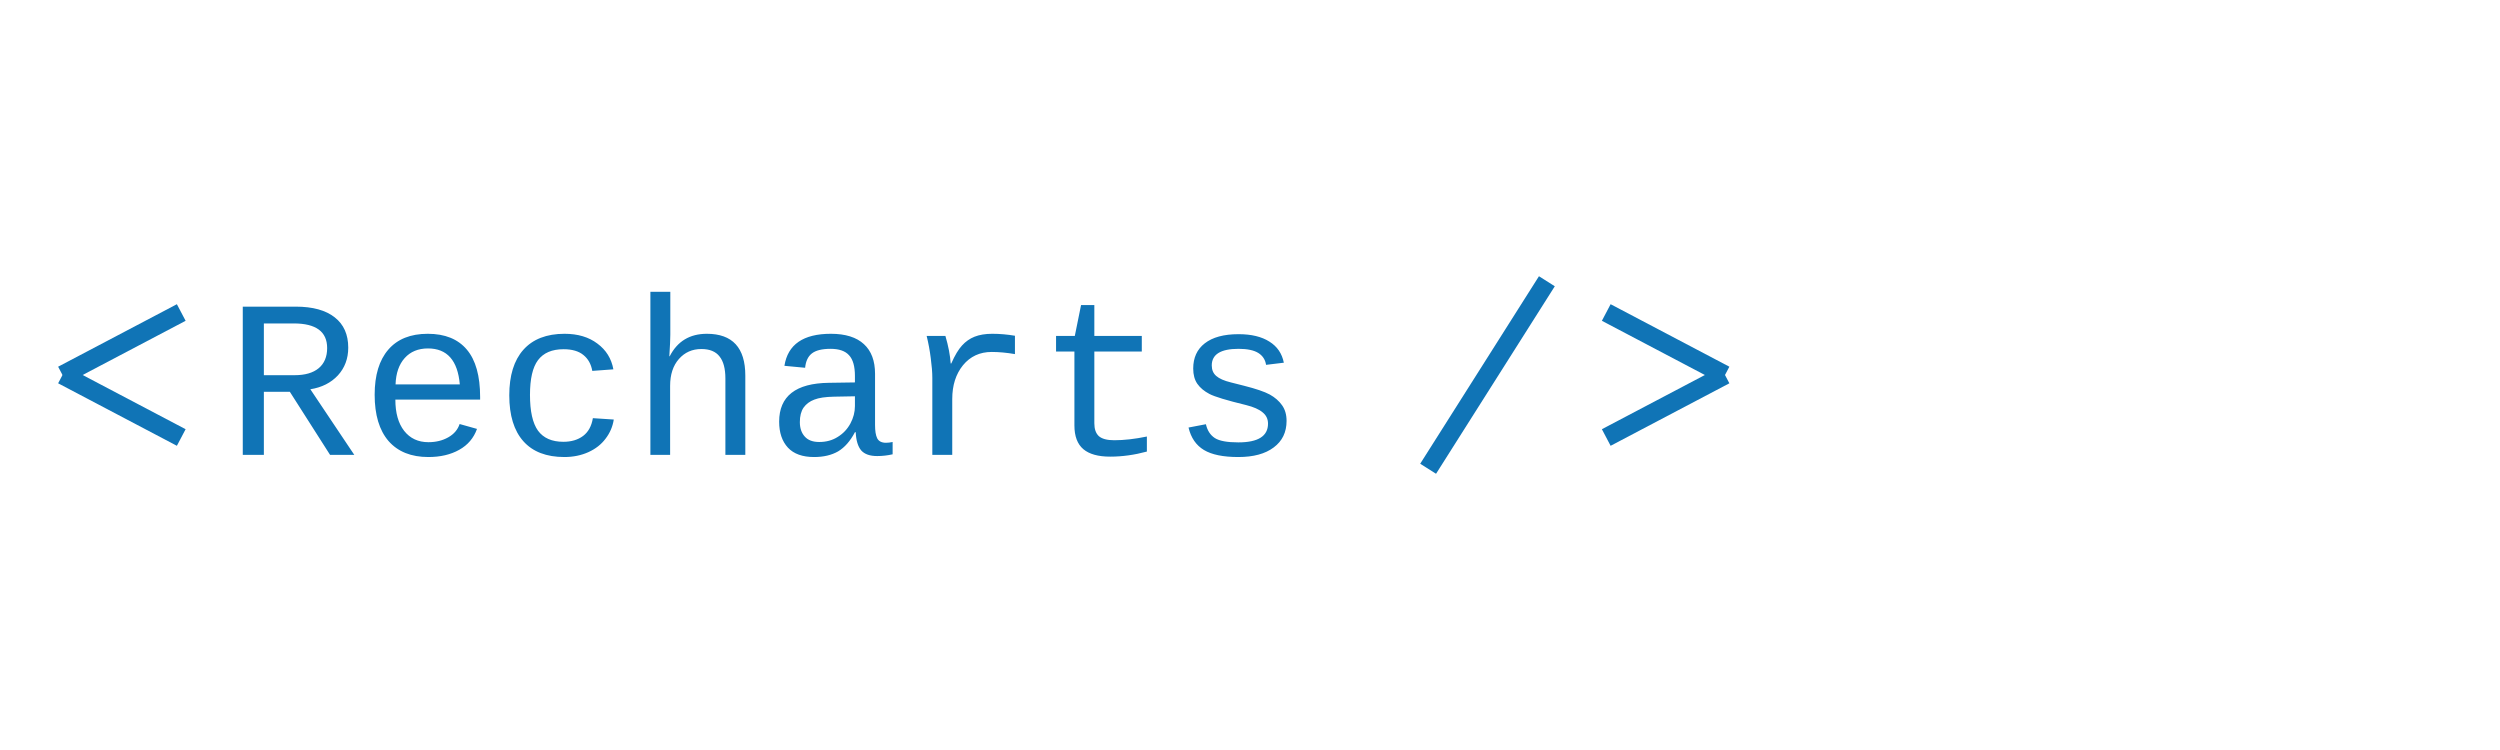
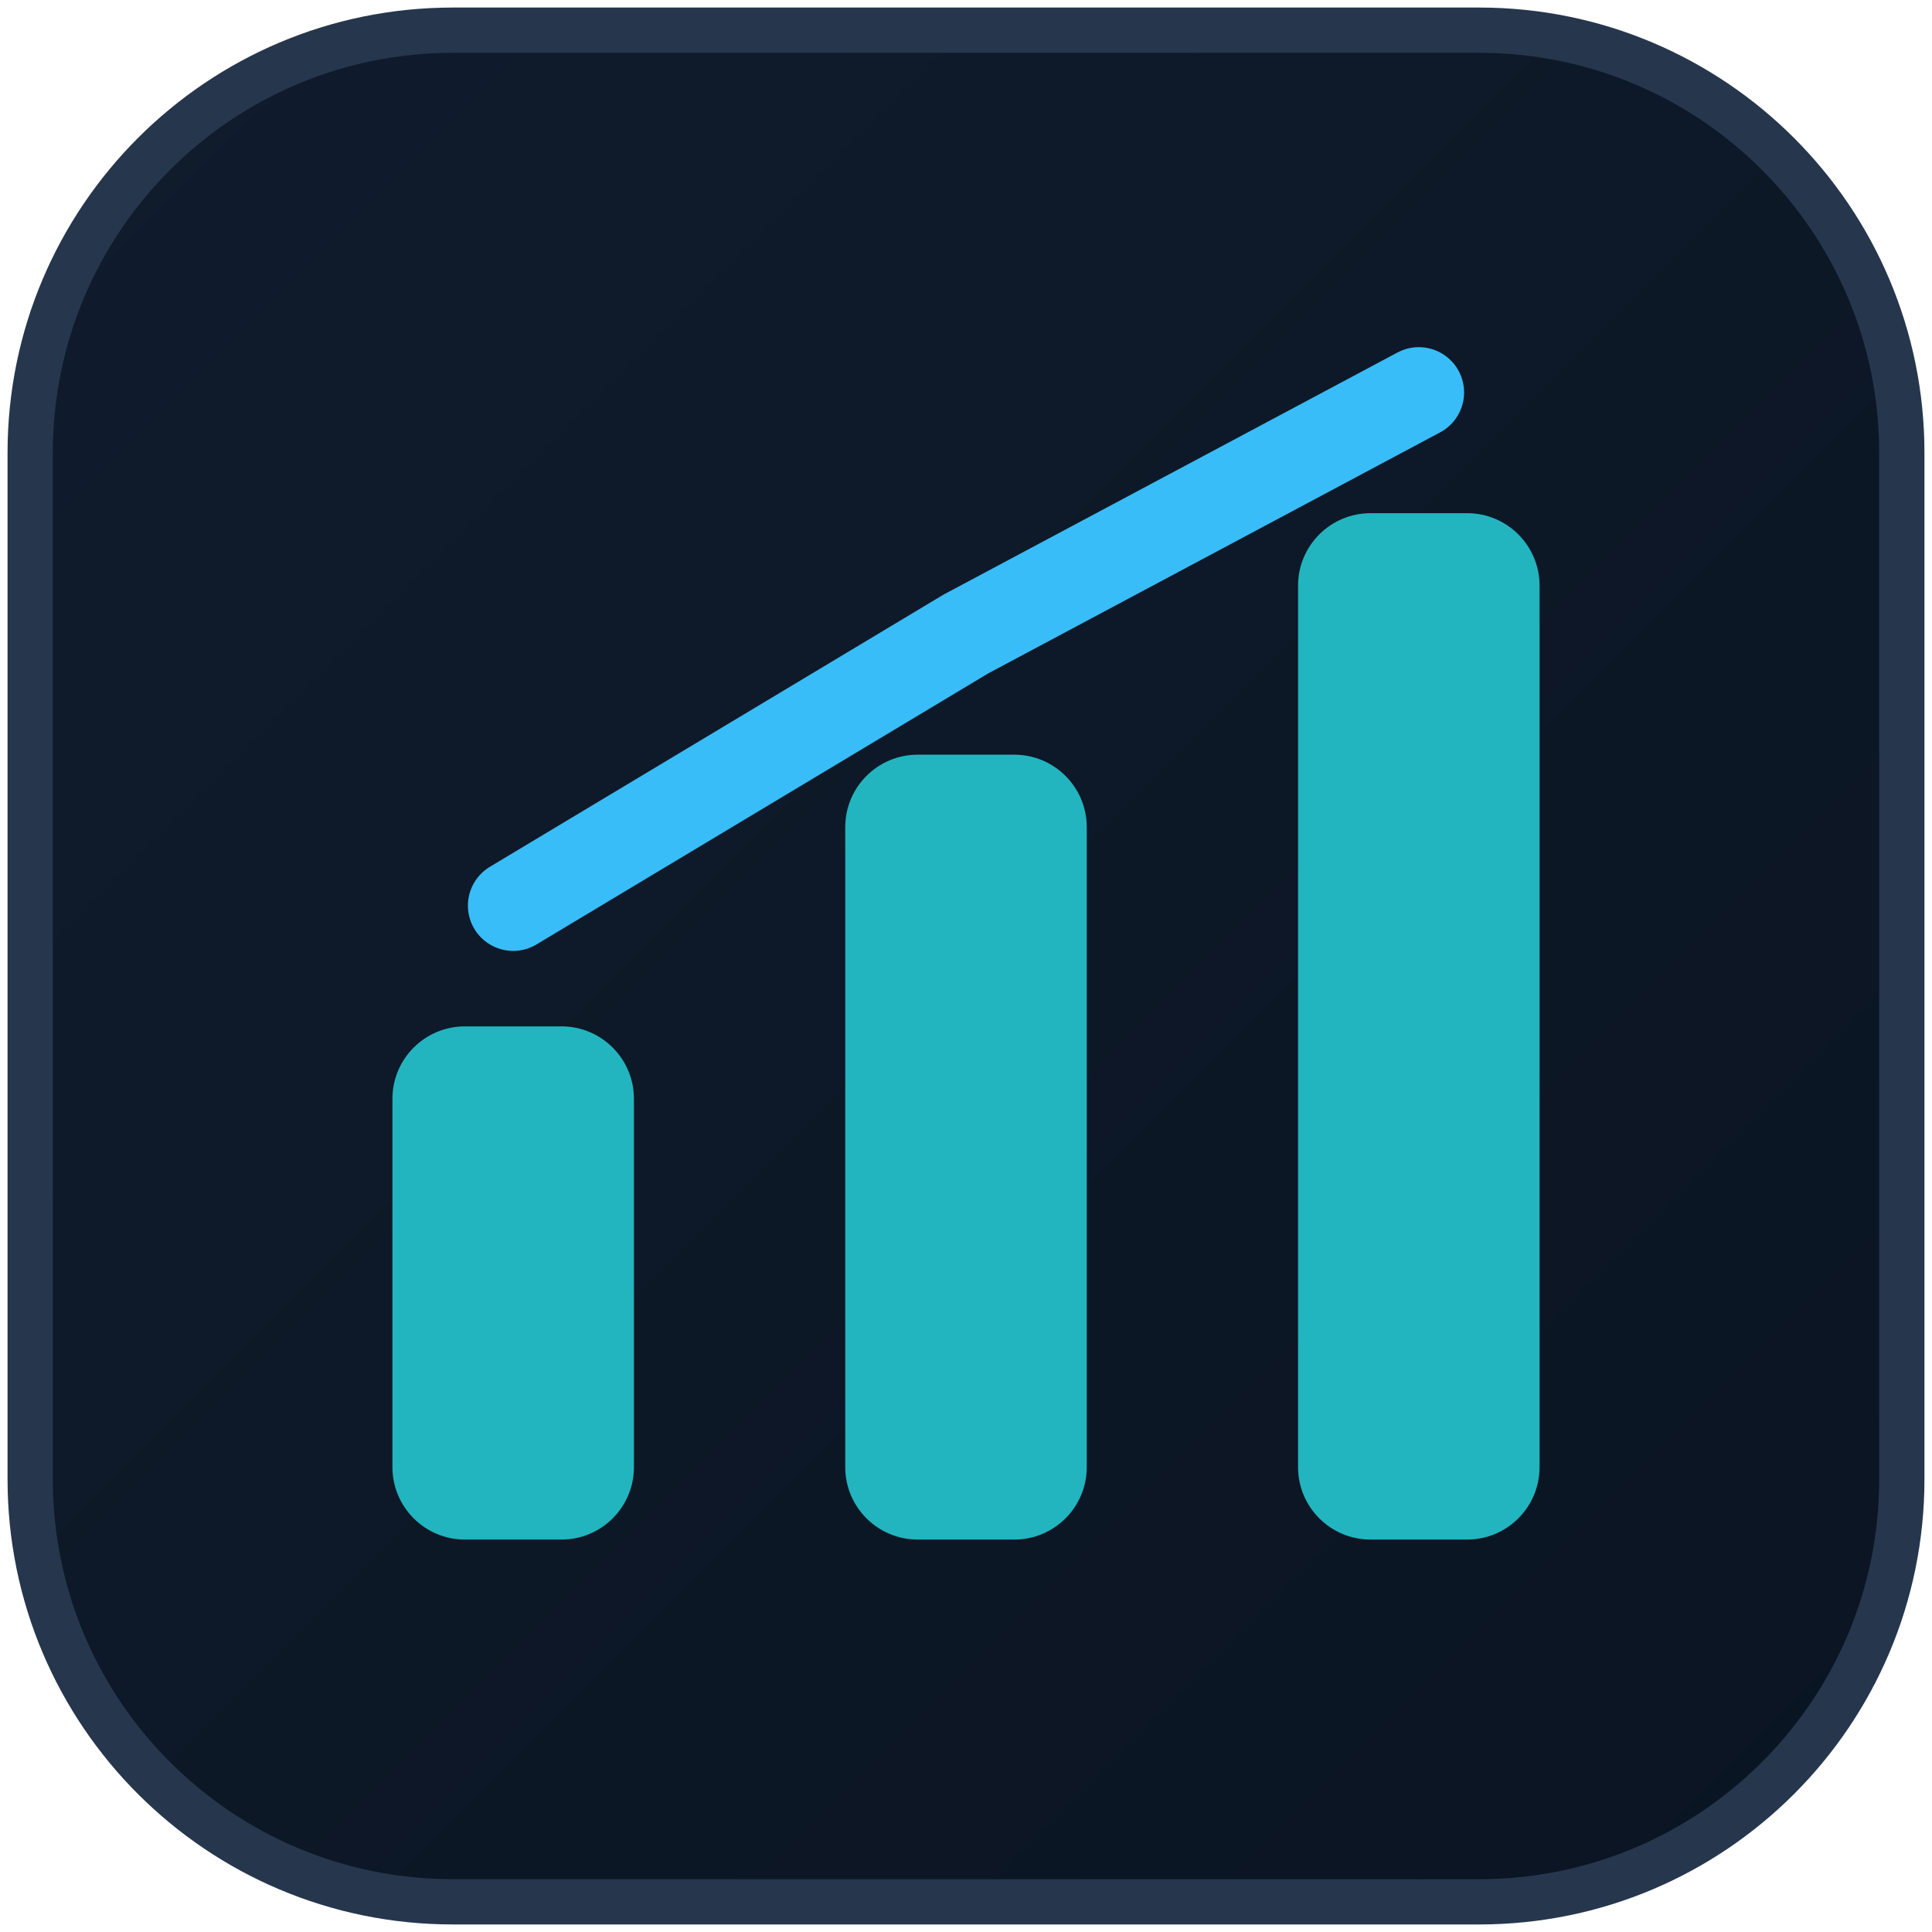
- <svg xmlns="http://www.w3.org/2000/svg" role="application" tabindex="0" class="recharts-surface" width="200" height="60" viewBox="0 0 200 60">
-   <style type="text/css">
-     .recharts-text {
-     font-family: 'Roboto Mono', Consolas, 'Liberation Mono', 'Courier New', Courier, monospace;
-     font-weight: 300;
-     font-size: 18px;
-     white-space: nowrap;
-     fill: #1074b6;
-     }
-   </style>
+ <svg xmlns="http://www.w3.org/2000/svg" viewBox="0 0 128 128" role="img" aria-label="Recharts">
  <defs>
-     <clipPath id="recharts3-clip">
-       <rect x="5" y="5" height="50" width="190" />
-     </clipPath>
+     <linearGradient id="tile" x1="0" y1="0" x2="1" y2="1">
+       <stop offset="0" stop-color="#101c2d" />
+       <stop offset="1" stop-color="#0a1422" />
+     </linearGradient>
  </defs>
-   <g class="recharts-layer recharts-line">
-     <path stroke-width="1.5" stroke="#1074b6" fill="none" id="recharts-line-:r2:" class="recharts-curve recharts-line-curve" d="M5,30L14.5,25" />
+   <rect x="2" y="2" width="124" height="124" rx="28" fill="url(#tile)" stroke="#26364d" stroke-width="3" />
+   <g transform="translate(16 16) scale(4)">
+     <g fill="#22b5bf">
+       <rect x="2.5" y="13" width="4" height="8.5" rx="1.2" />
+       <rect x="10" y="8.5" width="4" height="13" rx="1.2" />
+       <rect x="17.5" y="4.5" width="4" height="17" rx="1.2" />
+     </g>
+     <path d="M4.5 11 12 6.5l7.5-4" fill="none" stroke="#38bdf8" stroke-width="1.5" stroke-linecap="round" stroke-linejoin="round" />
  </g>
-   <g class="recharts-layer recharts-line">
-     <path stroke-width="1.5" stroke="#1074b6" fill="none" id="recharts-line-:r3:" class="recharts-curve recharts-line-curve" d="M5,30L14.5,35" />
-   </g>
-   <g class="recharts-layer recharts-line">
-     <path stroke-width="1.5" stroke="#1074b6" fill="none" id="recharts-line-:r4:" class="recharts-curve recharts-line-curve" stroke-dasharray="17.755px 0px" d="M114.25,37.5L123.75,22.5" />
-   </g>
-   <g class="recharts-layer recharts-line">
-     <path stroke-width="1.5" stroke="#1074b6" fill="none" id="recharts-line-:r5:" class="recharts-curve recharts-line-curve" d="M128.5,25L138,30" />
-   </g>
-   <g class="recharts-layer recharts-line">
-     <path stroke-width="1.5" stroke="#1074b6" fill="none" id="recharts-line-:r6:" class="recharts-curve recharts-line-curve" d="M128.5,35L138,30" />
-   </g>
-   <text x="18" y="30" class="recharts-text recharts-label" text-anchor="start">
-     <tspan x="18" dy="0.355em">Recharts</tspan>
-   </text>
</svg>
